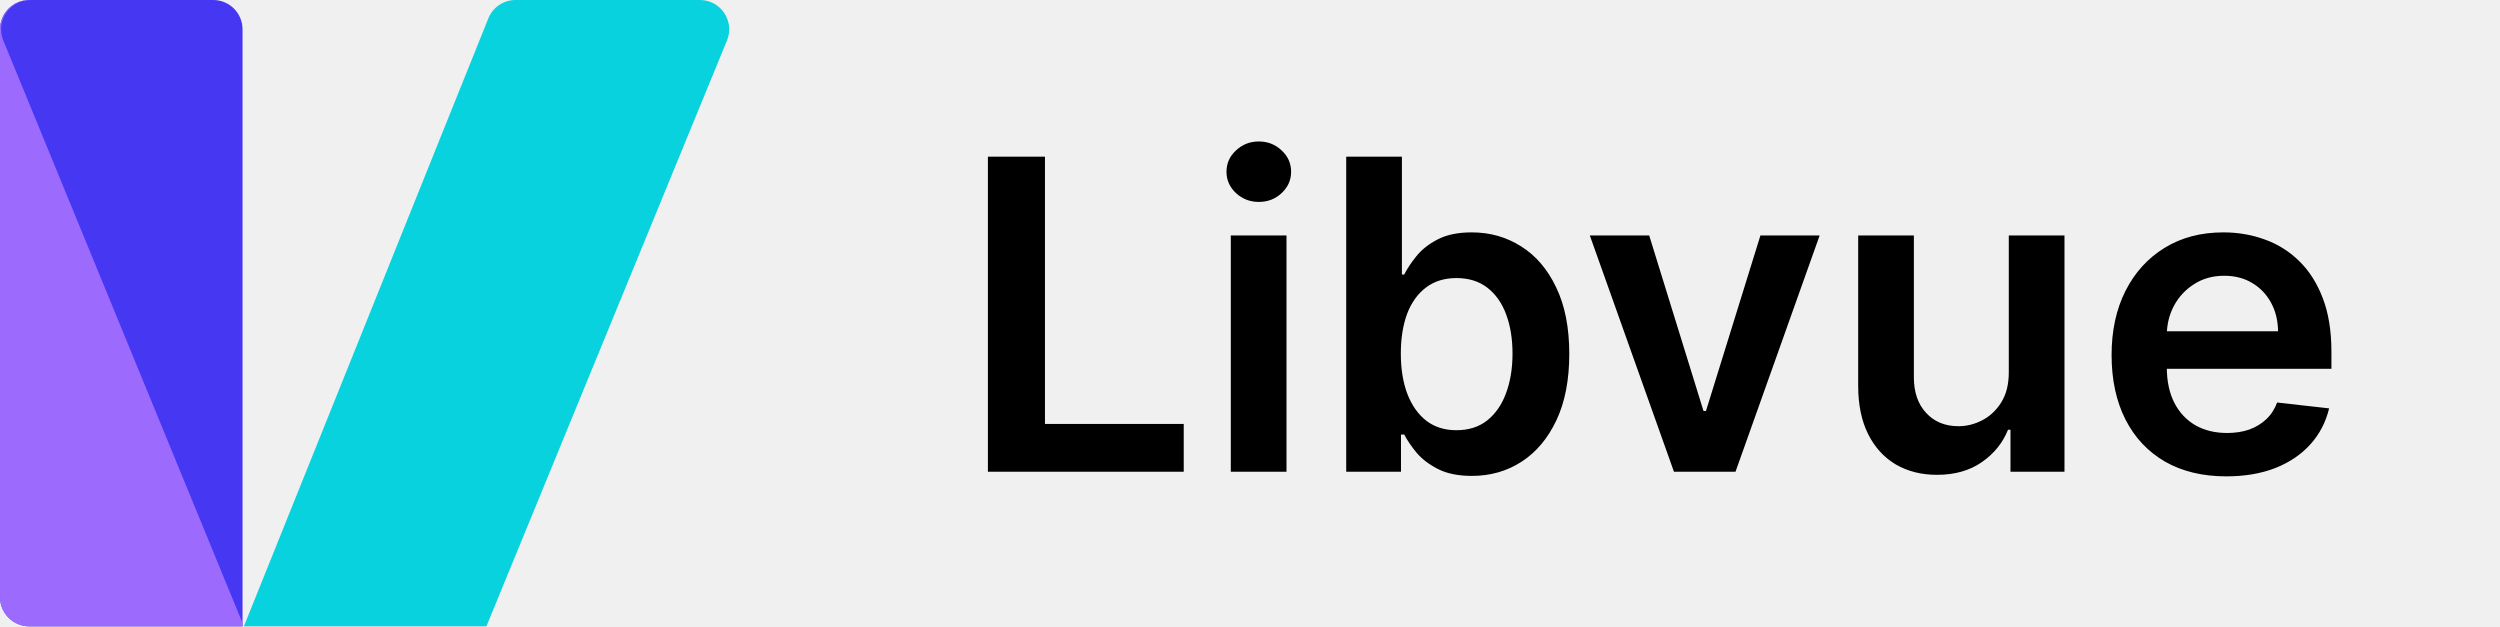
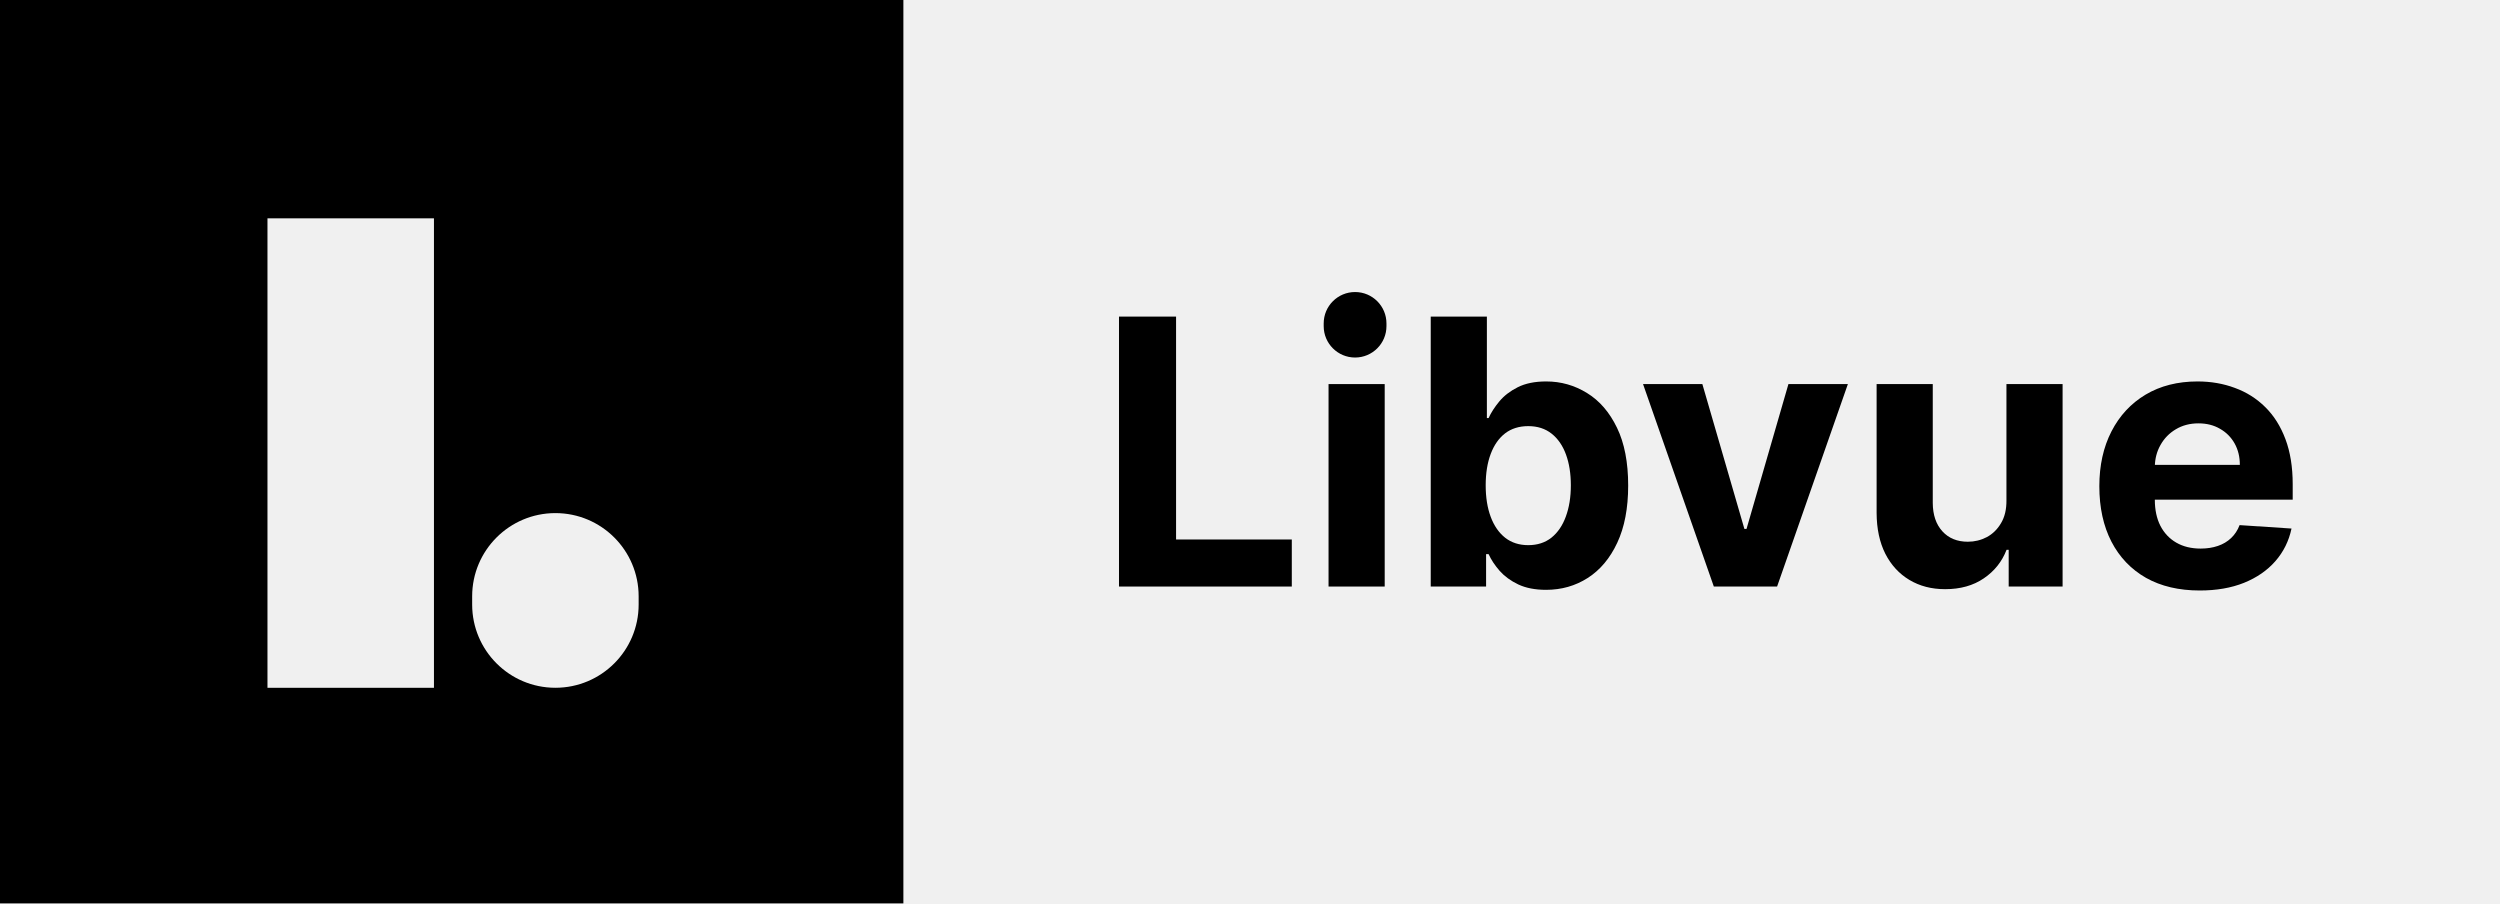
- <svg xmlns="http://www.w3.org/2000/svg" width="200" viewBox="0 0 938 235">
+ <svg xmlns="http://www.w3.org/2000/svg" viewBox="0 0 916 331" width="180">
  <style>
-         .text {
-             fill: black;
+         .libvue-logo-fill {
+             fill: #000;
        }
        @media (prefers-color-scheme: dark) {
-             .text {
-                 fill: white;
+             .libvue-logo-fill {
+                 fill: #fff;
            }
        }
    </style>
-   <path d="M0 11C0 4.925 4.925 0 11 0h69c6.075 0 11 4.925 11 11v224H11c-6.075 0-11-4.925-11-11V11Z" fill="#4637F3" />
-   <path clip-rule="evenodd" d="M11 0C4.925 0 0 4.925 0 11v213c0 6.075 4.925 11 11 11h80v-1.218L1.233 15.178C-1.74 7.94 3.583 0 11.408 0H11Z" fill="#9C6BFE" fill-rule="evenodd" />
-   <path d="M183.227 6.896A11 11 0 0 1 193.433 0h69.159c7.825 0 13.148 7.94 10.175 15.178L182.5 235h-91L183.227 6.896Z" fill="#07D2DD" style="mix-blend-mode:darken" />
-   <path d="M370.659 177V58.791h21.414V159.05h52.063V177h-73.477ZM461.798 177V88.343h20.894V177h-20.894Zm10.505-101.24c-3.31 0-6.157-1.096-8.543-3.29-2.385-2.231-3.578-4.906-3.578-8.022 0-3.156 1.193-5.83 3.578-8.023 2.386-2.232 5.233-3.348 8.543-3.348 3.347 0 6.195 1.116 8.542 3.348 2.386 2.193 3.579 4.867 3.579 8.023 0 3.117-1.193 5.79-3.579 8.023-2.347 2.193-5.195 3.29-8.542 3.29ZM505.102 177V58.791h20.894v44.213h.866c1.077-2.155 2.597-4.444 4.559-6.869 1.963-2.462 4.618-4.56 7.966-6.29 3.347-1.77 7.619-2.656 12.813-2.656 6.85 0 13.026 1.75 18.528 5.253 5.541 3.463 9.928 8.6 13.16 15.41 3.271 6.773 4.906 15.084 4.906 24.935 0 9.735-1.597 18.009-4.79 24.819-3.194 6.811-7.542 12.006-13.045 15.585-5.502 3.578-11.736 5.367-18.701 5.367-5.079 0-9.293-.846-12.64-2.539-3.348-1.693-6.042-3.733-8.081-6.118-2.001-2.425-3.559-4.714-4.675-6.869h-1.212V177h-20.548Zm20.49-44.328c0 5.733.808 10.755 2.424 15.064 1.655 4.31 4.021 7.677 7.1 10.101 3.116 2.386 6.887 3.579 11.312 3.579 4.618 0 8.485-1.232 11.602-3.694 3.117-2.501 5.464-5.907 7.042-10.216 1.616-4.349 2.424-9.293 2.424-14.834 0-5.503-.789-10.39-2.367-14.661-1.577-4.271-3.924-7.619-7.041-10.043-3.117-2.424-7.004-3.636-11.66-3.636-4.463 0-8.253 1.173-11.37 3.52-3.117 2.348-5.484 5.638-7.1 9.87-1.577 4.233-2.366 9.216-2.366 14.95ZM682.732 88.343 651.16 177h-23.088L596.5 88.343h22.279l20.375 65.858h.924l20.432-65.858h22.222ZM753.698 139.713v-51.37h20.894V177h-20.259v-15.757h-.924c-2.001 4.964-5.291 9.023-9.87 12.178-4.54 3.156-10.139 4.733-16.796 4.733-5.81 0-10.947-1.289-15.411-3.867-4.425-2.616-7.888-6.407-10.389-11.37-2.502-5.003-3.752-11.044-3.752-18.124v-56.45h20.894v53.217c0 5.618 1.539 10.082 4.618 13.391 3.078 3.31 7.118 4.964 12.121 4.964 3.078 0 6.06-.75 8.946-2.251s5.253-3.732 7.1-6.695c1.885-3.002 2.828-6.753 2.828-11.256ZM835.327 178.732c-8.889 0-16.565-1.847-23.03-5.541-6.426-3.733-11.37-9.005-14.834-15.816-3.463-6.849-5.194-14.91-5.194-24.184 0-9.119 1.731-17.123 5.194-24.011 3.502-6.926 8.389-12.313 14.661-16.161 6.272-3.887 13.641-5.83 22.106-5.83 5.465 0 10.621.885 15.469 2.655 4.887 1.732 9.197 4.425 12.929 8.08 3.771 3.656 6.734 8.312 8.889 13.969 2.155 5.618 3.232 12.313 3.232 20.086v6.407h-72.668v-14.084h52.64c-.039-4.001-.904-7.561-2.598-10.678-1.693-3.155-4.059-5.637-7.099-7.445-3.001-1.809-6.503-2.713-10.505-2.713-4.271 0-8.023 1.039-11.255 3.117-3.232 2.039-5.753 4.733-7.561 8.08-1.77 3.31-2.675 6.946-2.713 10.909v12.294c0 5.157.943 9.582 2.828 13.276 1.886 3.655 4.521 6.464 7.908 8.427 3.386 1.924 7.349 2.886 11.89 2.886 3.04 0 5.791-.424 8.254-1.27 2.462-.885 4.598-2.174 6.406-3.867 1.809-1.693 3.175-3.79 4.098-6.292l19.51 2.194c-1.232 5.156-3.579 9.658-7.042 13.506-3.425 3.809-7.812 6.772-13.16 8.889-5.349 2.078-11.467 3.117-18.355 3.117Z" class="text" />
+   <path fill-rule="evenodd" clip-rule="evenodd" d="M0 0H331V331H0V0ZM98 80H159V252H98V80ZM234 218.5C234 201.655 220.345 188 203.5 188C186.655 188 173 201.655 173 218.5V221.5C173 238.345 186.655 252 203.5 252C220.345 252 234 238.345 234 221.5V218.5Z" class="libvue-logo-fill" />
+   <rect x="508" y="107" width="24" height="23" rx="11.5" transform="rotate(90 508 107)" class="libvue-logo-fill" />
+   <path d="M410 214.909V116H430.912V197.668H473.315V214.909H410Z" class="libvue-logo-fill" />
+   <path d="M486.778 214.909V140.727H507.352V214.909H486.778Z" class="libvue-logo-fill" />
+   <path d="M524.219 214.909V116H544.793V153.188H545.42C546.322 151.191 547.626 149.163 549.332 147.102C551.071 145.009 553.325 143.271 556.094 141.886C558.895 140.47 562.372 139.761 566.526 139.761C571.935 139.761 576.925 141.178 581.497 144.011C586.069 146.813 589.723 151.046 592.46 156.713C595.197 162.348 596.565 169.415 596.565 177.915C596.565 186.189 595.229 193.176 592.557 198.875C589.917 204.542 586.311 208.84 581.739 211.77C577.199 214.668 572.112 216.116 566.477 216.116C562.485 216.116 559.088 215.456 556.287 214.136C553.518 212.816 551.248 211.158 549.477 209.162C547.706 207.134 546.354 205.089 545.42 203.028H544.503V214.909H524.219ZM544.358 177.818C544.358 182.229 544.97 186.077 546.193 189.361C547.417 192.645 549.188 195.205 551.506 197.04C553.824 198.843 556.641 199.744 559.957 199.744C563.306 199.744 566.139 198.827 568.457 196.991C570.776 195.124 572.53 192.548 573.722 189.264C574.945 185.948 575.557 182.133 575.557 177.818C575.557 173.536 574.961 169.769 573.77 166.517C572.579 163.265 570.824 160.722 568.506 158.886C566.188 157.051 563.338 156.134 559.957 156.134C556.609 156.134 553.776 157.019 551.457 158.79C549.171 160.561 547.417 163.072 546.193 166.324C544.97 169.576 544.358 173.407 544.358 177.818Z" class="libvue-logo-fill" />
+   <path d="M677.062 140.727L651.127 214.909H627.945L602.011 140.727H623.744L639.15 193.804H639.923L655.281 140.727H677.062Z" class="libvue-logo-fill" />
+   <path d="M735.161 183.324V140.727H755.735V214.909H735.982V201.435H735.21C733.535 205.781 730.75 209.275 726.854 211.915C722.991 214.555 718.274 215.875 712.704 215.875C707.745 215.875 703.383 214.748 699.616 212.494C695.849 210.241 692.903 207.037 690.778 202.884C688.685 198.73 687.622 193.756 687.59 187.96V140.727H708.164V184.29C708.196 188.669 709.371 192.13 711.69 194.673C714.008 197.217 717.115 198.489 721.011 198.489C723.49 198.489 725.808 197.925 727.965 196.798C730.122 195.639 731.861 193.933 733.181 191.679C734.533 189.425 735.193 186.64 735.161 183.324Z" class="libvue-logo-fill" />
+   <path d="M805.999 216.358C798.368 216.358 791.8 214.813 786.294 211.722C780.821 208.598 776.603 204.188 773.641 198.489C770.679 192.758 769.197 185.98 769.197 178.156C769.197 170.526 770.679 163.829 773.641 158.065C776.603 152.302 780.772 147.811 786.149 144.591C791.558 141.371 797.901 139.761 805.178 139.761C810.071 139.761 814.627 140.55 818.845 142.128C823.095 143.673 826.798 146.008 829.953 149.131C833.141 152.254 835.62 156.182 837.391 160.915C839.161 165.616 840.047 171.121 840.047 177.432V183.082H777.408V170.332H820.68C820.68 167.37 820.036 164.746 818.749 162.46C817.461 160.174 815.674 158.387 813.388 157.099C811.134 155.779 808.51 155.119 805.516 155.119C802.393 155.119 799.624 155.844 797.209 157.293C794.826 158.709 792.959 160.625 791.607 163.04C790.254 165.422 789.562 168.079 789.53 171.009V183.131C789.53 186.801 790.206 189.973 791.558 192.645C792.943 195.317 794.891 197.378 797.402 198.827C799.913 200.276 802.892 201 806.337 201C808.623 201 810.715 200.678 812.615 200.034C814.515 199.39 816.141 198.424 817.493 197.136C818.845 195.848 819.875 194.271 820.584 192.403L839.612 193.659C838.646 198.231 836.666 202.223 833.672 205.636C830.71 209.017 826.878 211.657 822.178 213.557C817.509 215.424 812.116 216.358 805.999 216.358Z" class="libvue-logo-fill" />
</svg>
